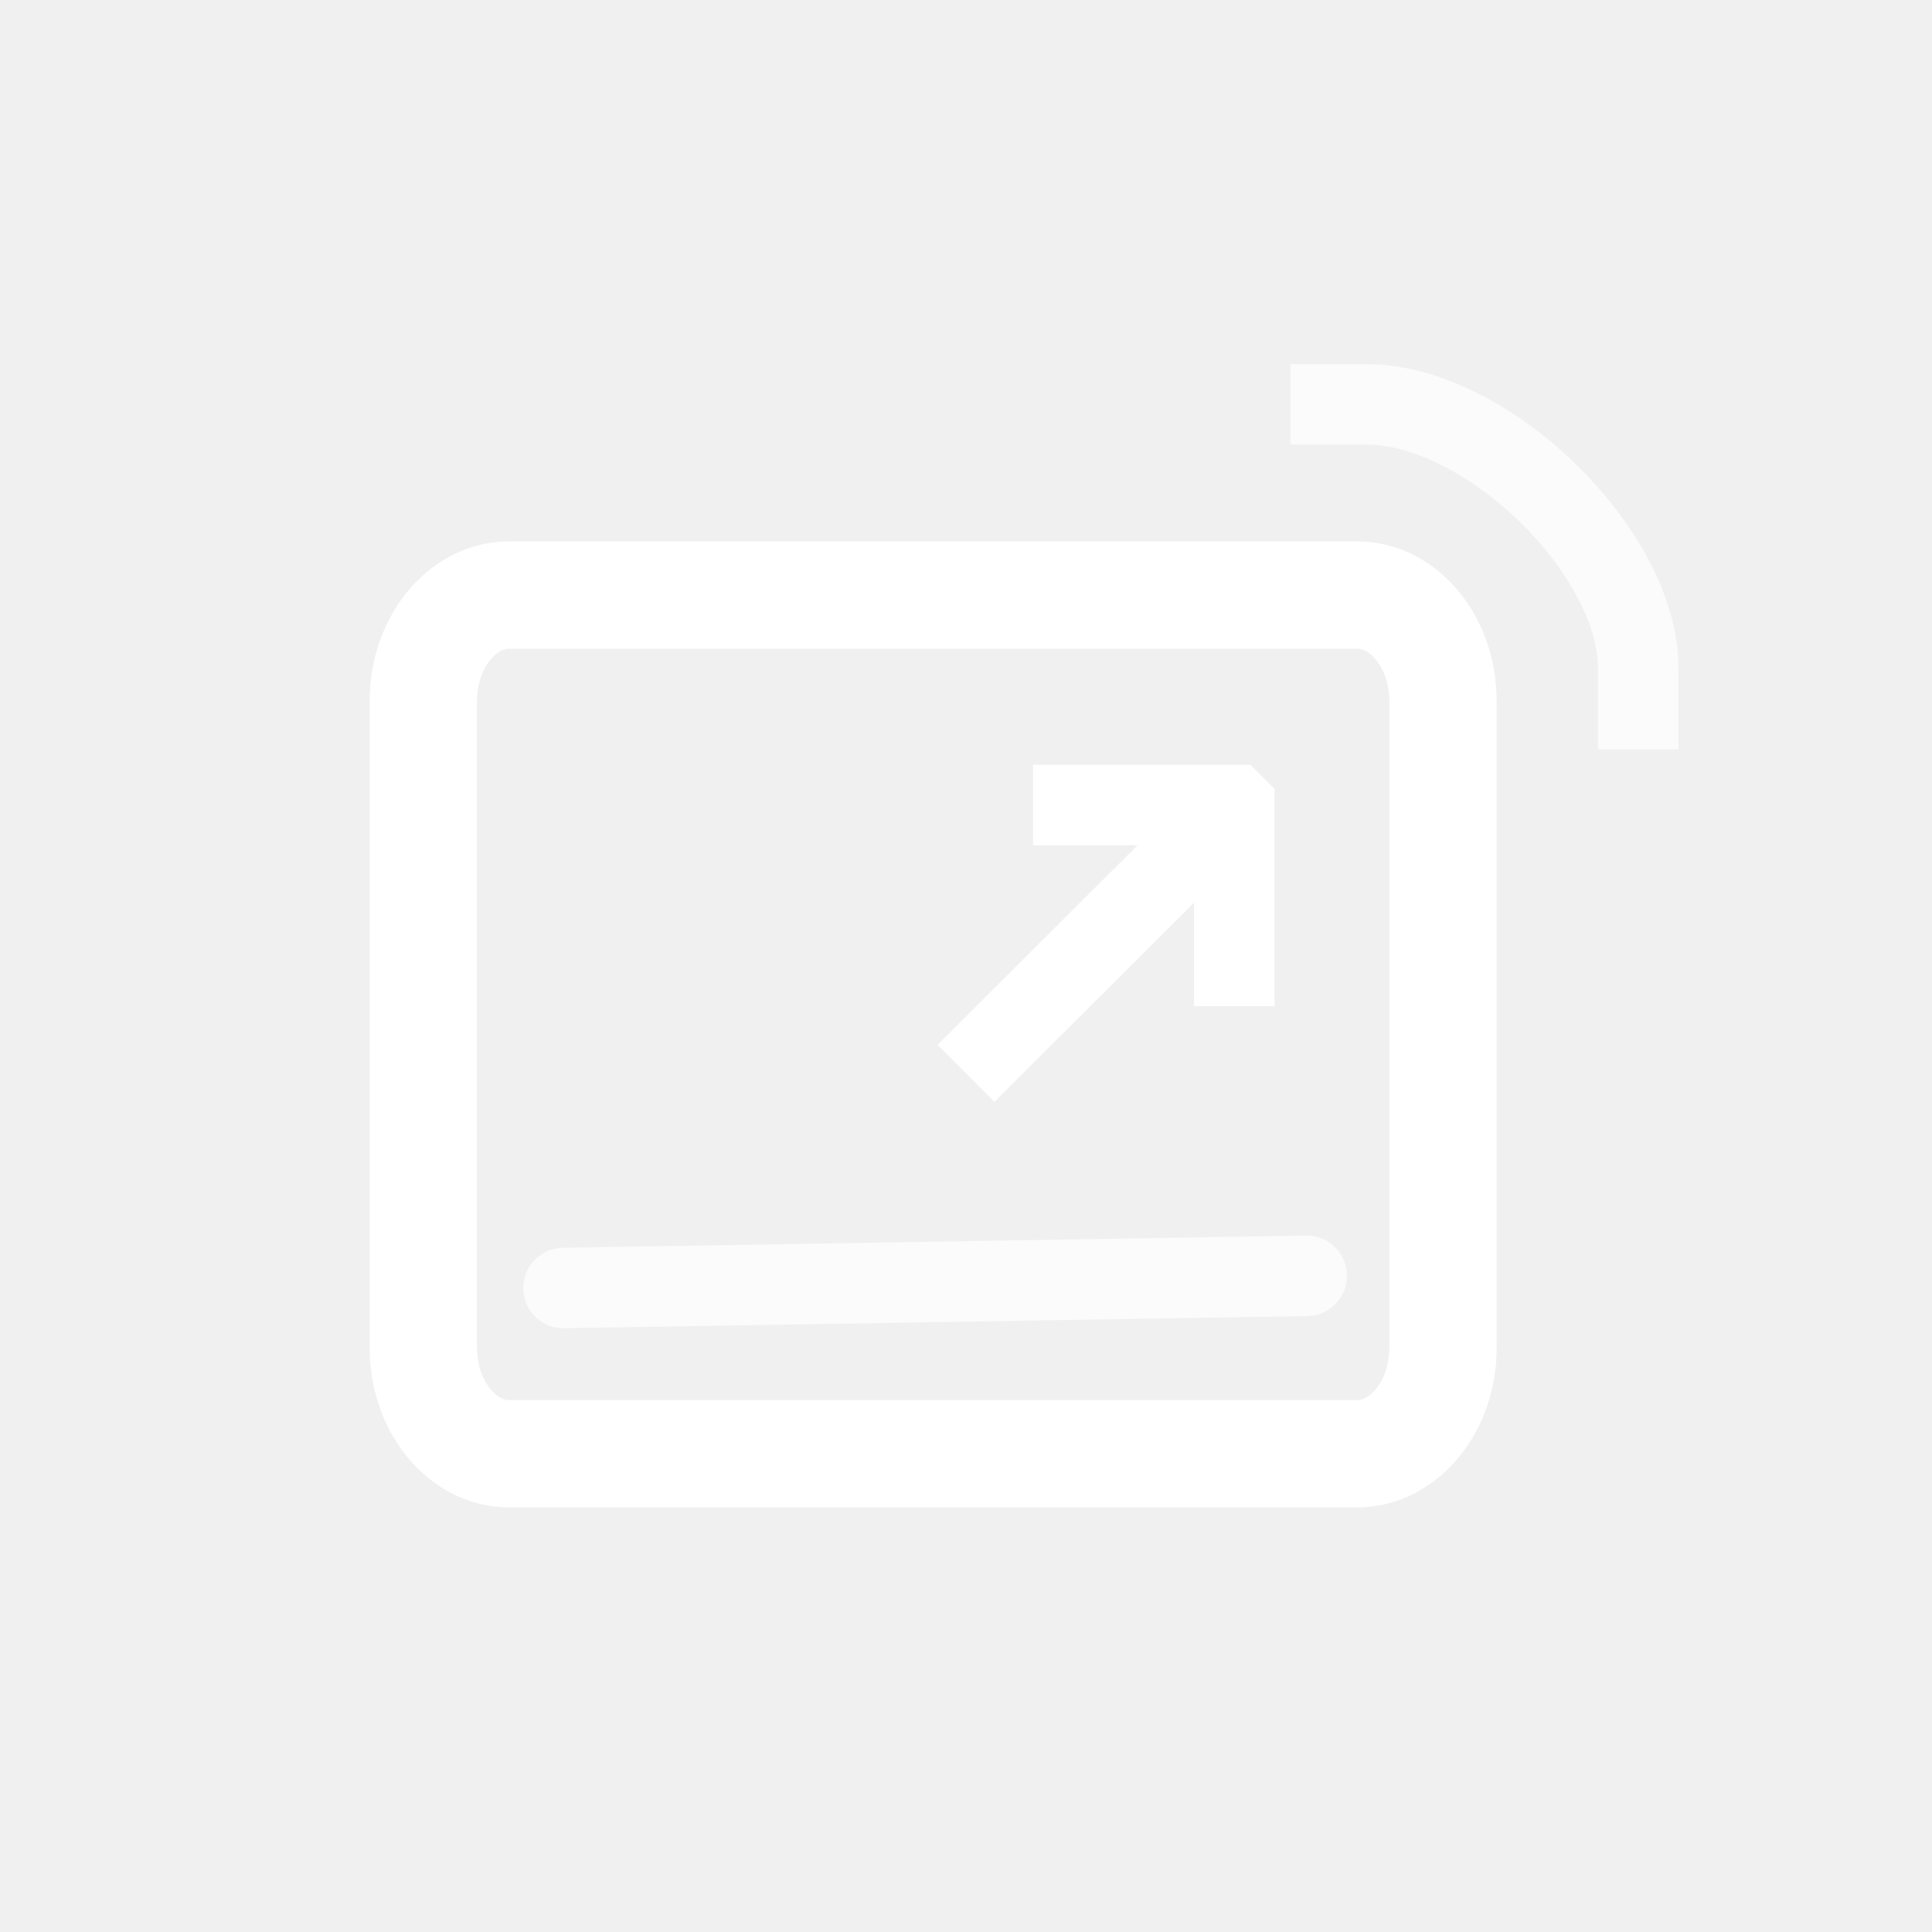
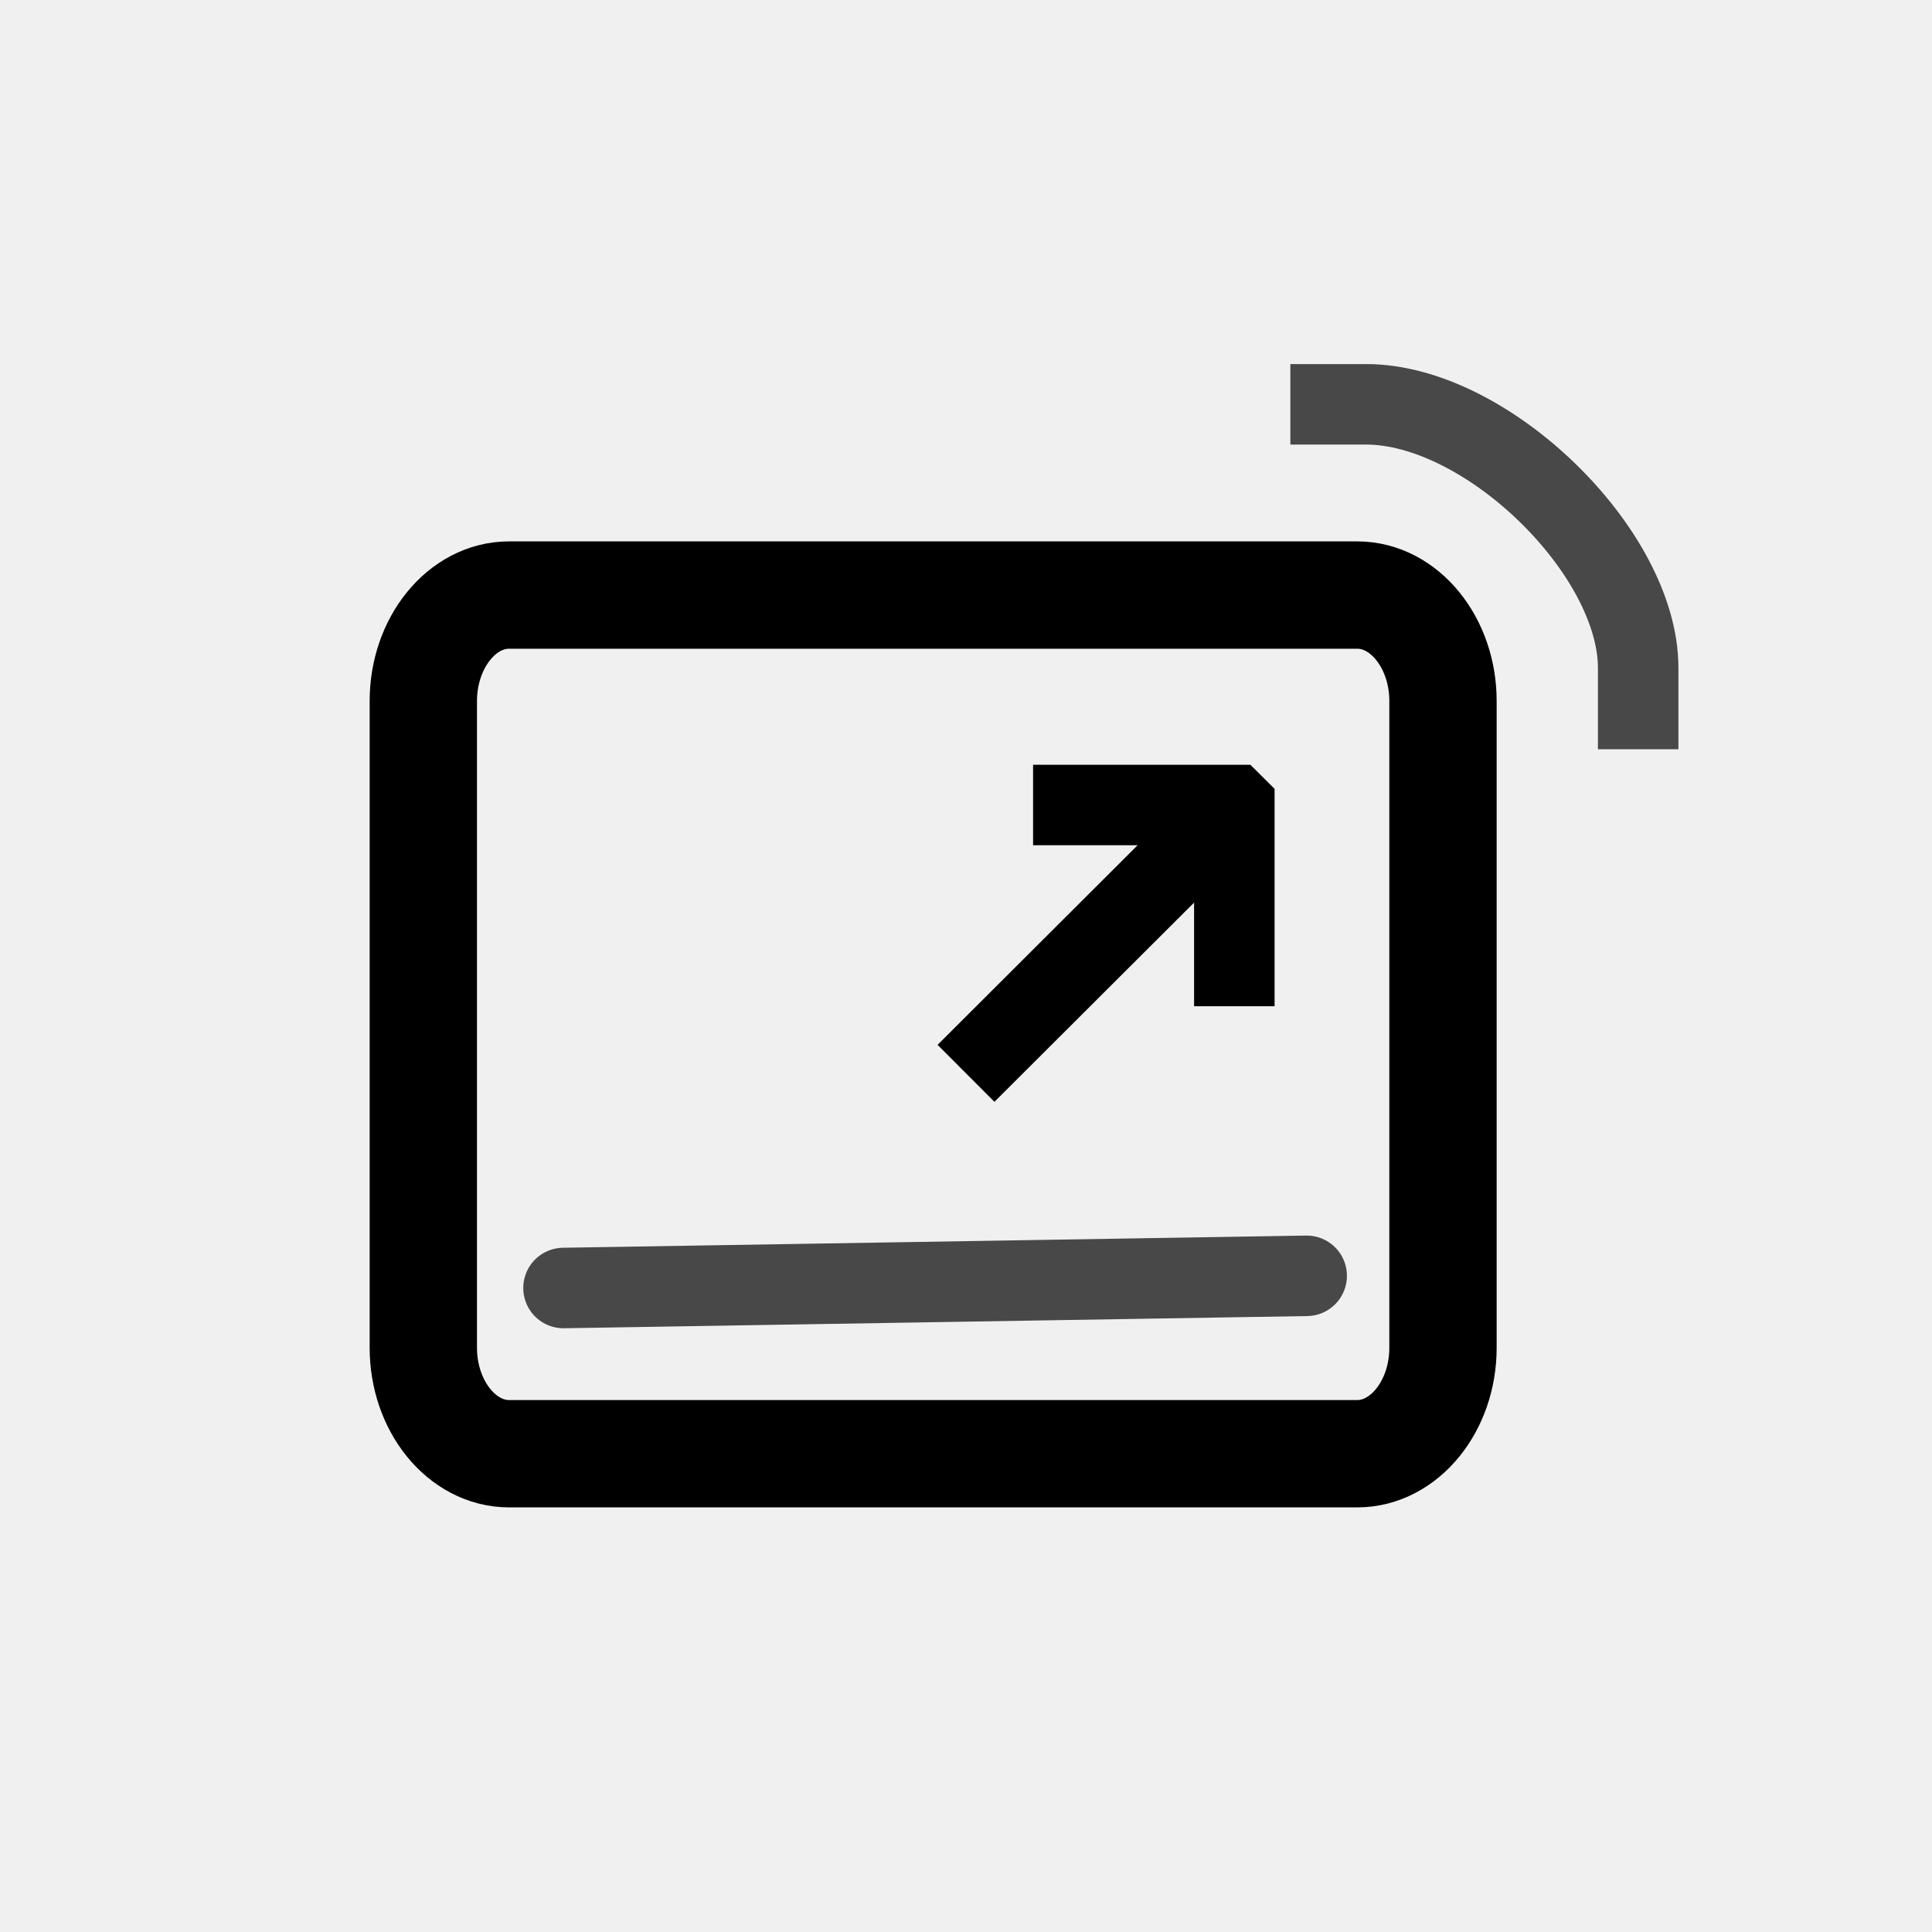
<svg xmlns="http://www.w3.org/2000/svg" width="36" height="36" viewBox="0 0 36 36">
  <g fill="none" fill-rule="evenodd">
-     <g stroke="#FFF" transform="translate(7 11)">
+     <g stroke="currentColor" transform="translate(7 11)">
      <line x1="16" x2="11" y1="4.011" y2="9" stroke-linejoin="round" stroke-width="1.5" />
      <polyline stroke-linecap="square" stroke-width="1.5" points="13 4 15.989 4 16 4.011 16 7" />
      <g stroke-linejoin="round">
        <path stroke-width="2" d="M0.888,2.062 C0.888,0.976 1.607,0.088 2.486,0.088 L18.29,0.088 C19.169,0.088 19.888,0.976 19.888,2.062 L19.888,14.114 C19.888,15.2 19.169,16.088 18.29,16.088 L2.486,16.088 C1.607,16.088 0.888,15.2 0.888,14.114 L0.888,2.062 Z" />
        <line x1="3.5" x2="17.348" y1="13" y2="12.773" stroke-linecap="round" stroke-width="1.5" opacity=".7" />
      </g>
    </g>
-     <path stroke="#FFF" stroke-width="1.5" d="M24.525,7.534 L24.044,7.534 L25.457,7.534 C27.704,7.534 30.525,10.285 30.525,12.446 L30.525,13.534 L30.525,13.961" opacity=".7" />
+     <path stroke="currentColor" stroke-width="1.5" d="M24.525,7.534 L24.044,7.534 L25.457,7.534 C27.704,7.534 30.525,10.285 30.525,12.446 L30.525,13.534 L30.525,13.961" opacity=".7" />
  </g>
</svg>
